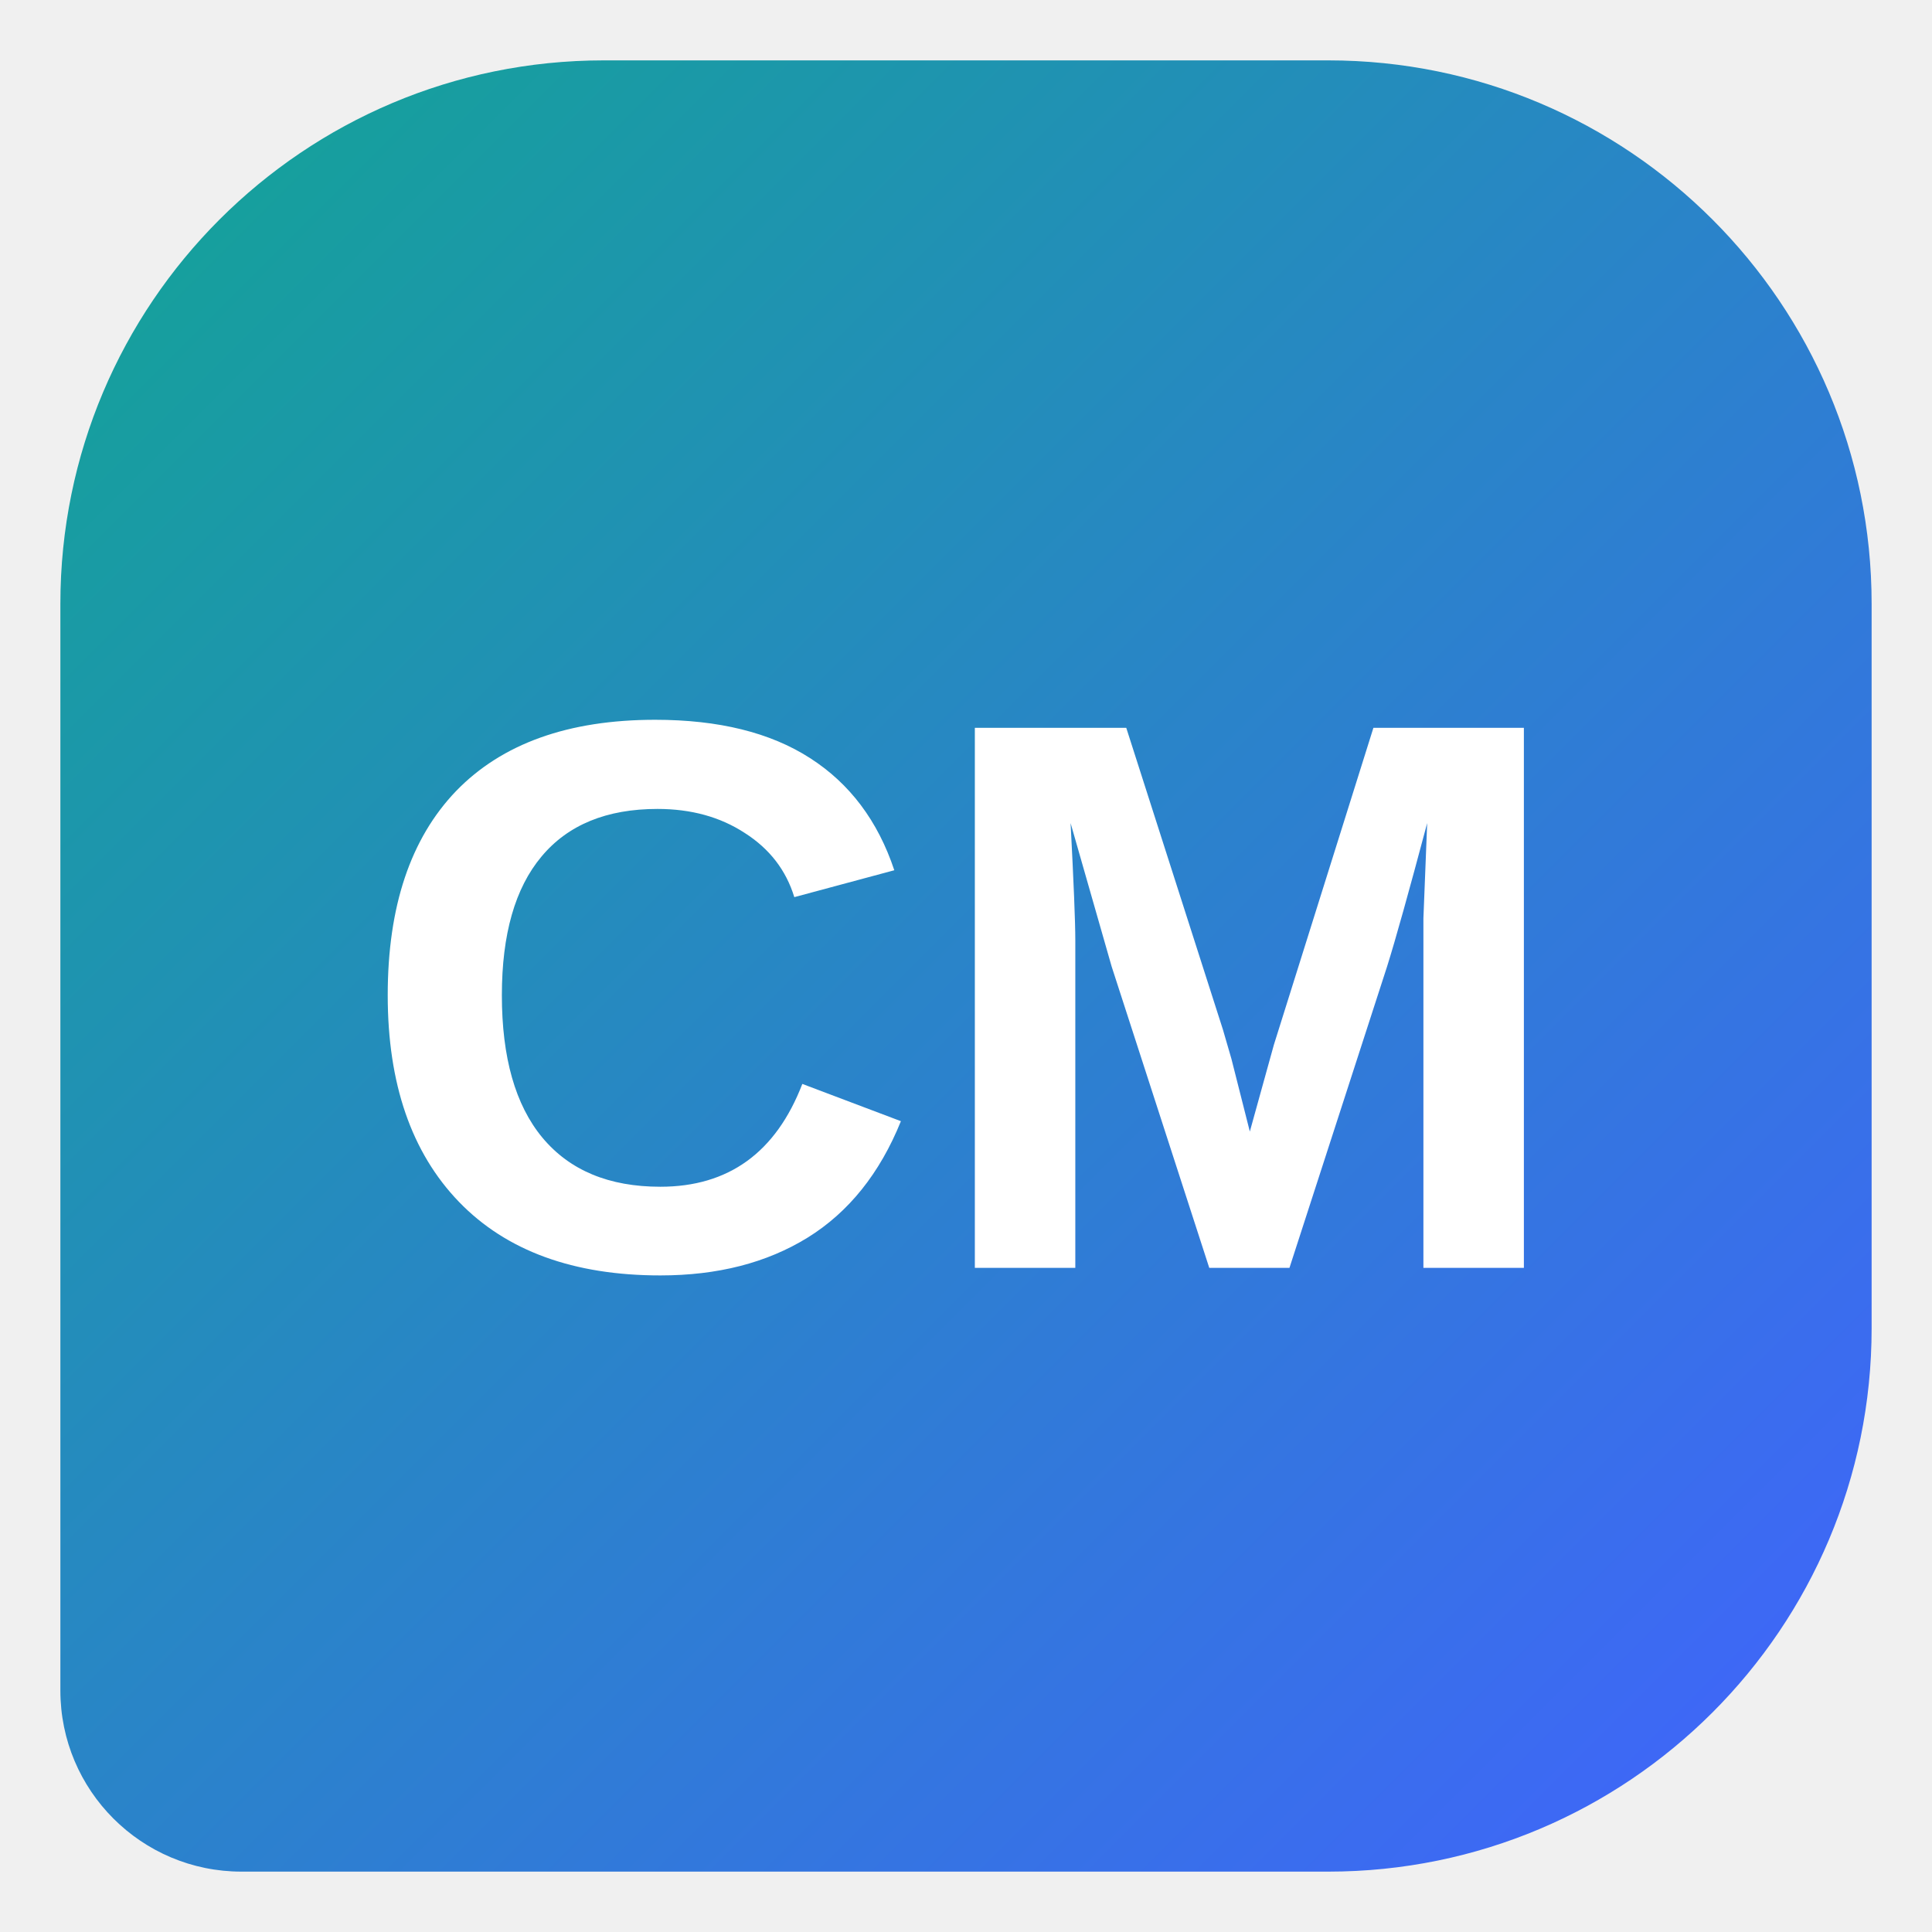
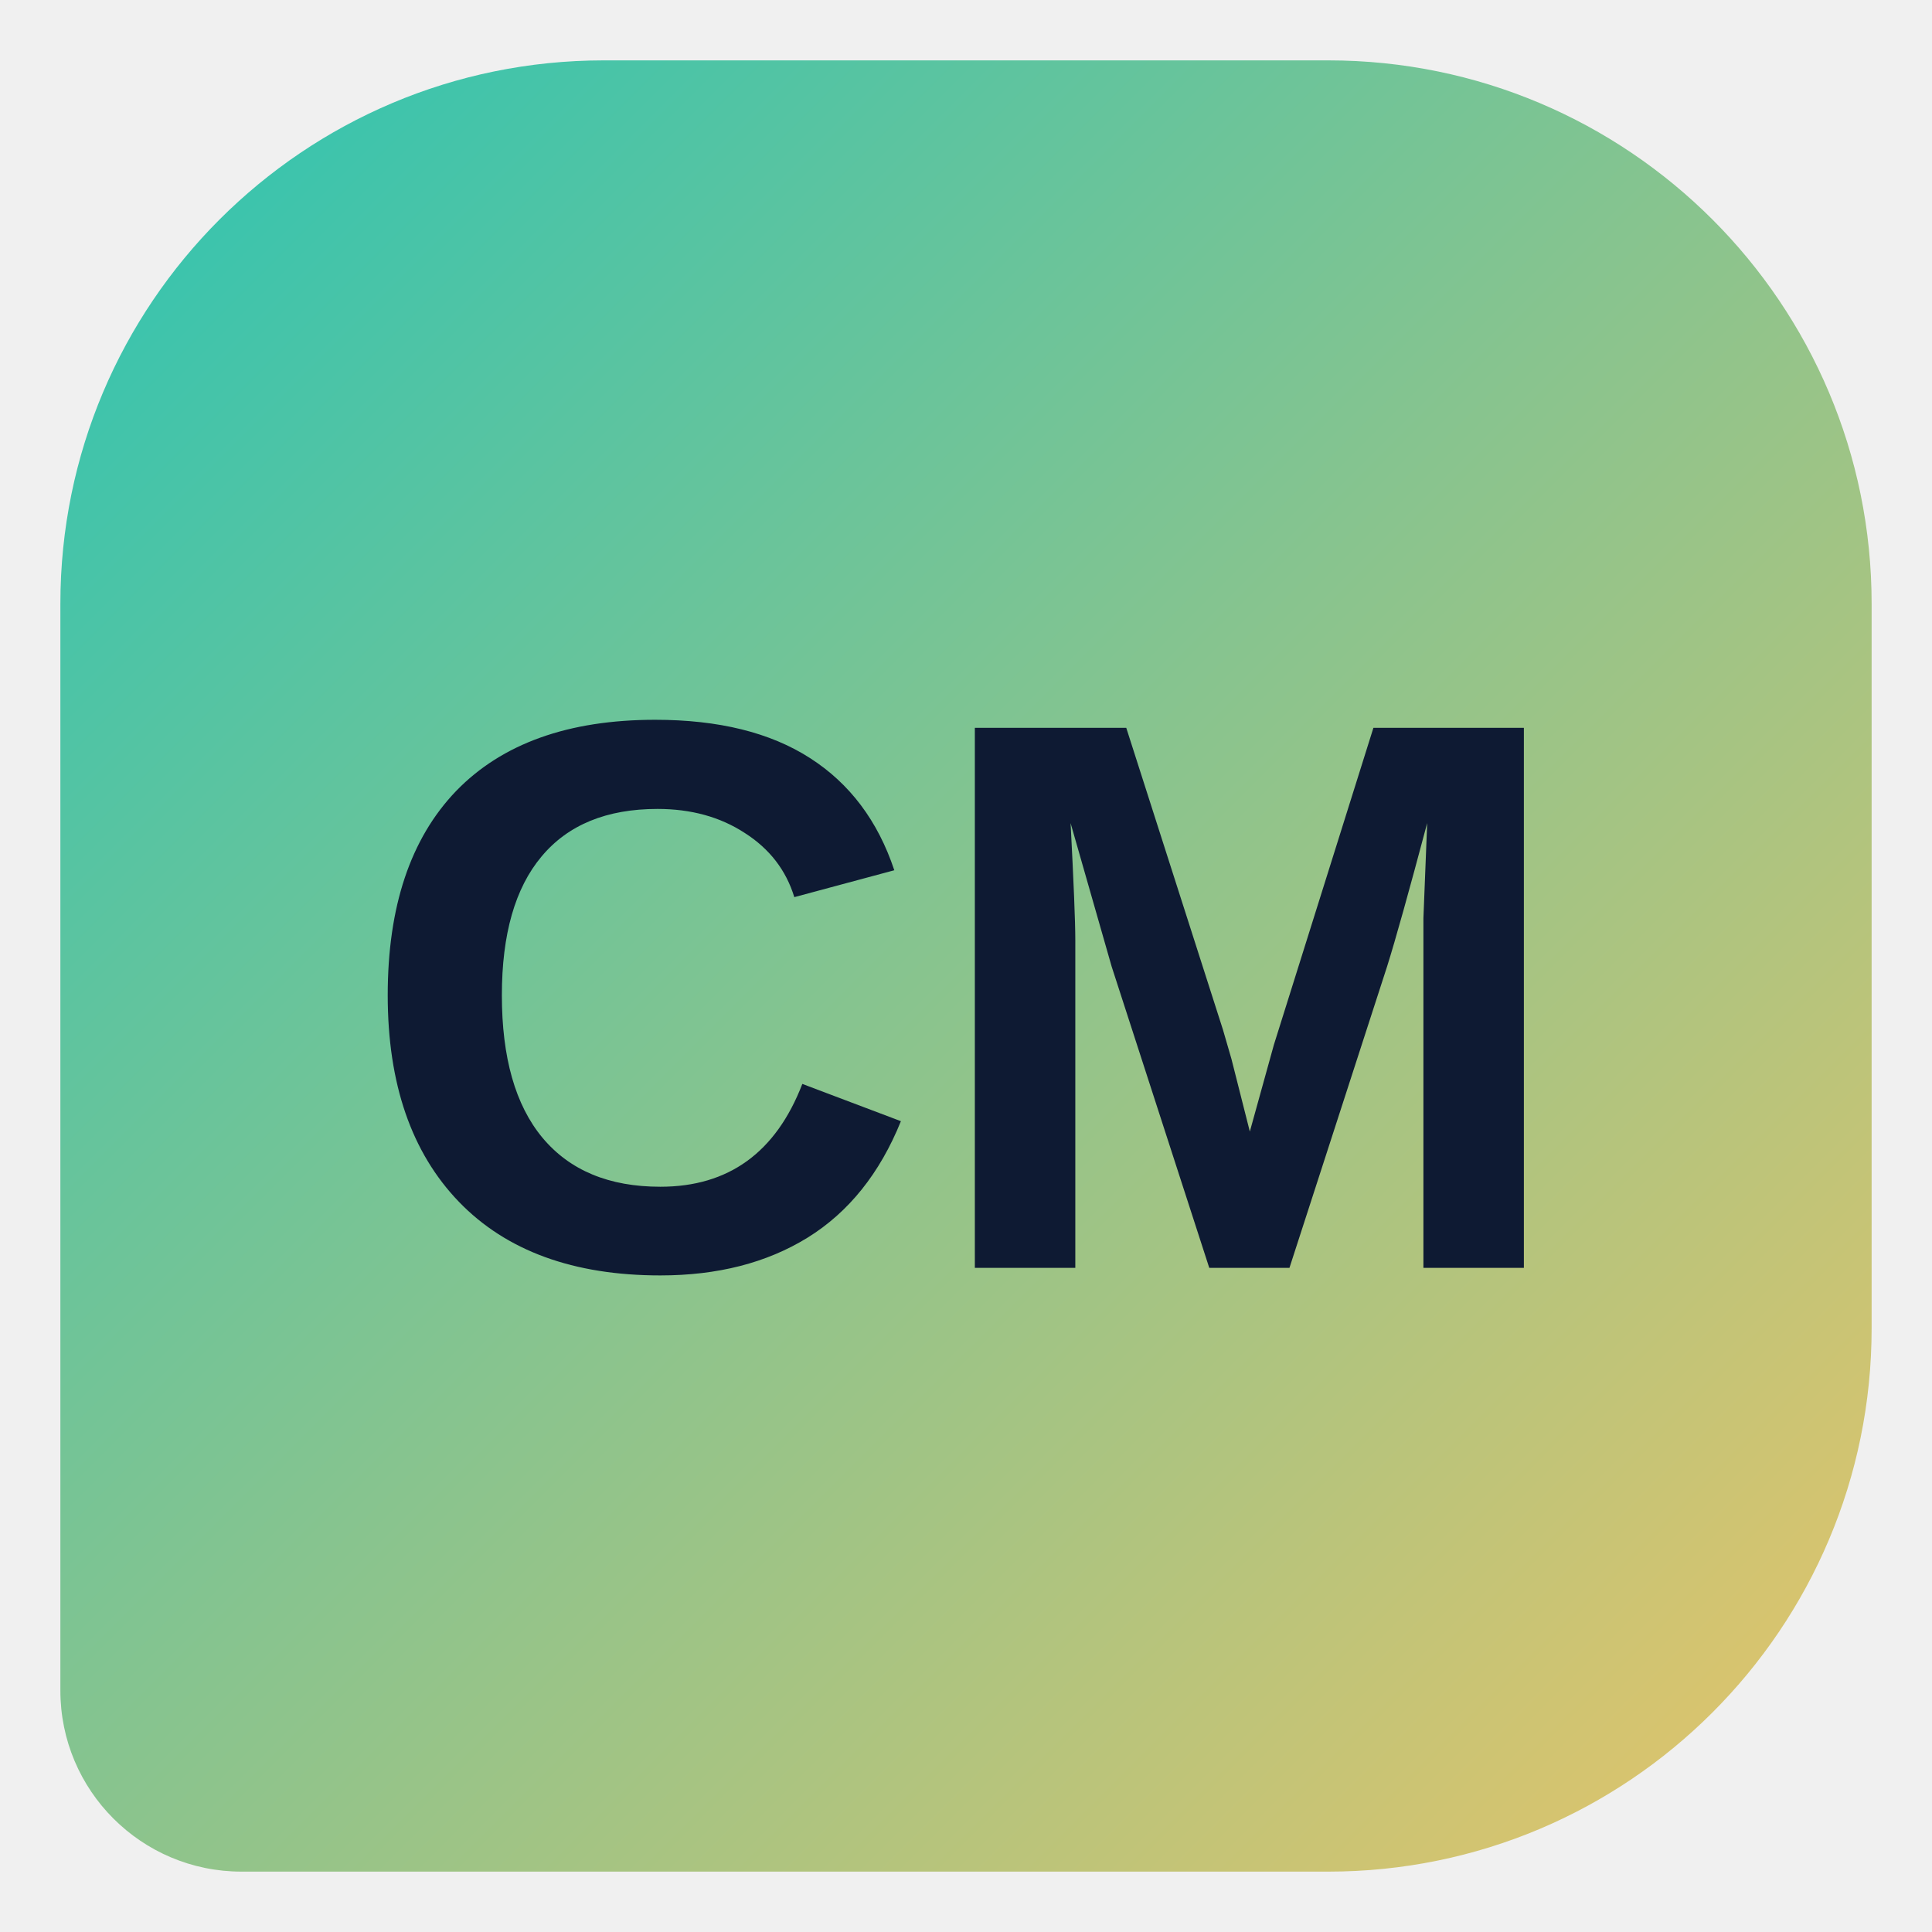
<svg xmlns="http://www.w3.org/2000/svg" viewBox="0 0 64 64">
  <defs>
    <linearGradient id="g" x1="0" y1="0" x2="1" y2="1">
-       <stop offset="0" stop-color="#12a594" />
-       <stop offset="1" stop-color="#4262ff" />
+       <stop offset="0" stop-color="#2cc4b3" />
+       <stop offset="1" stop-color="#e8c468" />
    </linearGradient>
  </defs>
  <path d="M20 2h24a18 18 0 0 1 18 18v24a18 18 0 0 1-18 18H8a6 6 0 0 1-6-6V20A18 18 0 0 1 20 2z" fill="url(#g)" />
-   <text x="32" y="42" font-family="Arial,Helvetica,sans-serif" font-weight="800" font-size="26" fill="#fff" text-anchor="middle">CM</text>
+   <text x="32" y="42" font-family="Arial,Helvetica,sans-serif" font-weight="800" font-size="26" fill="#0e1a33" text-anchor="middle">CM</text>
</svg>
